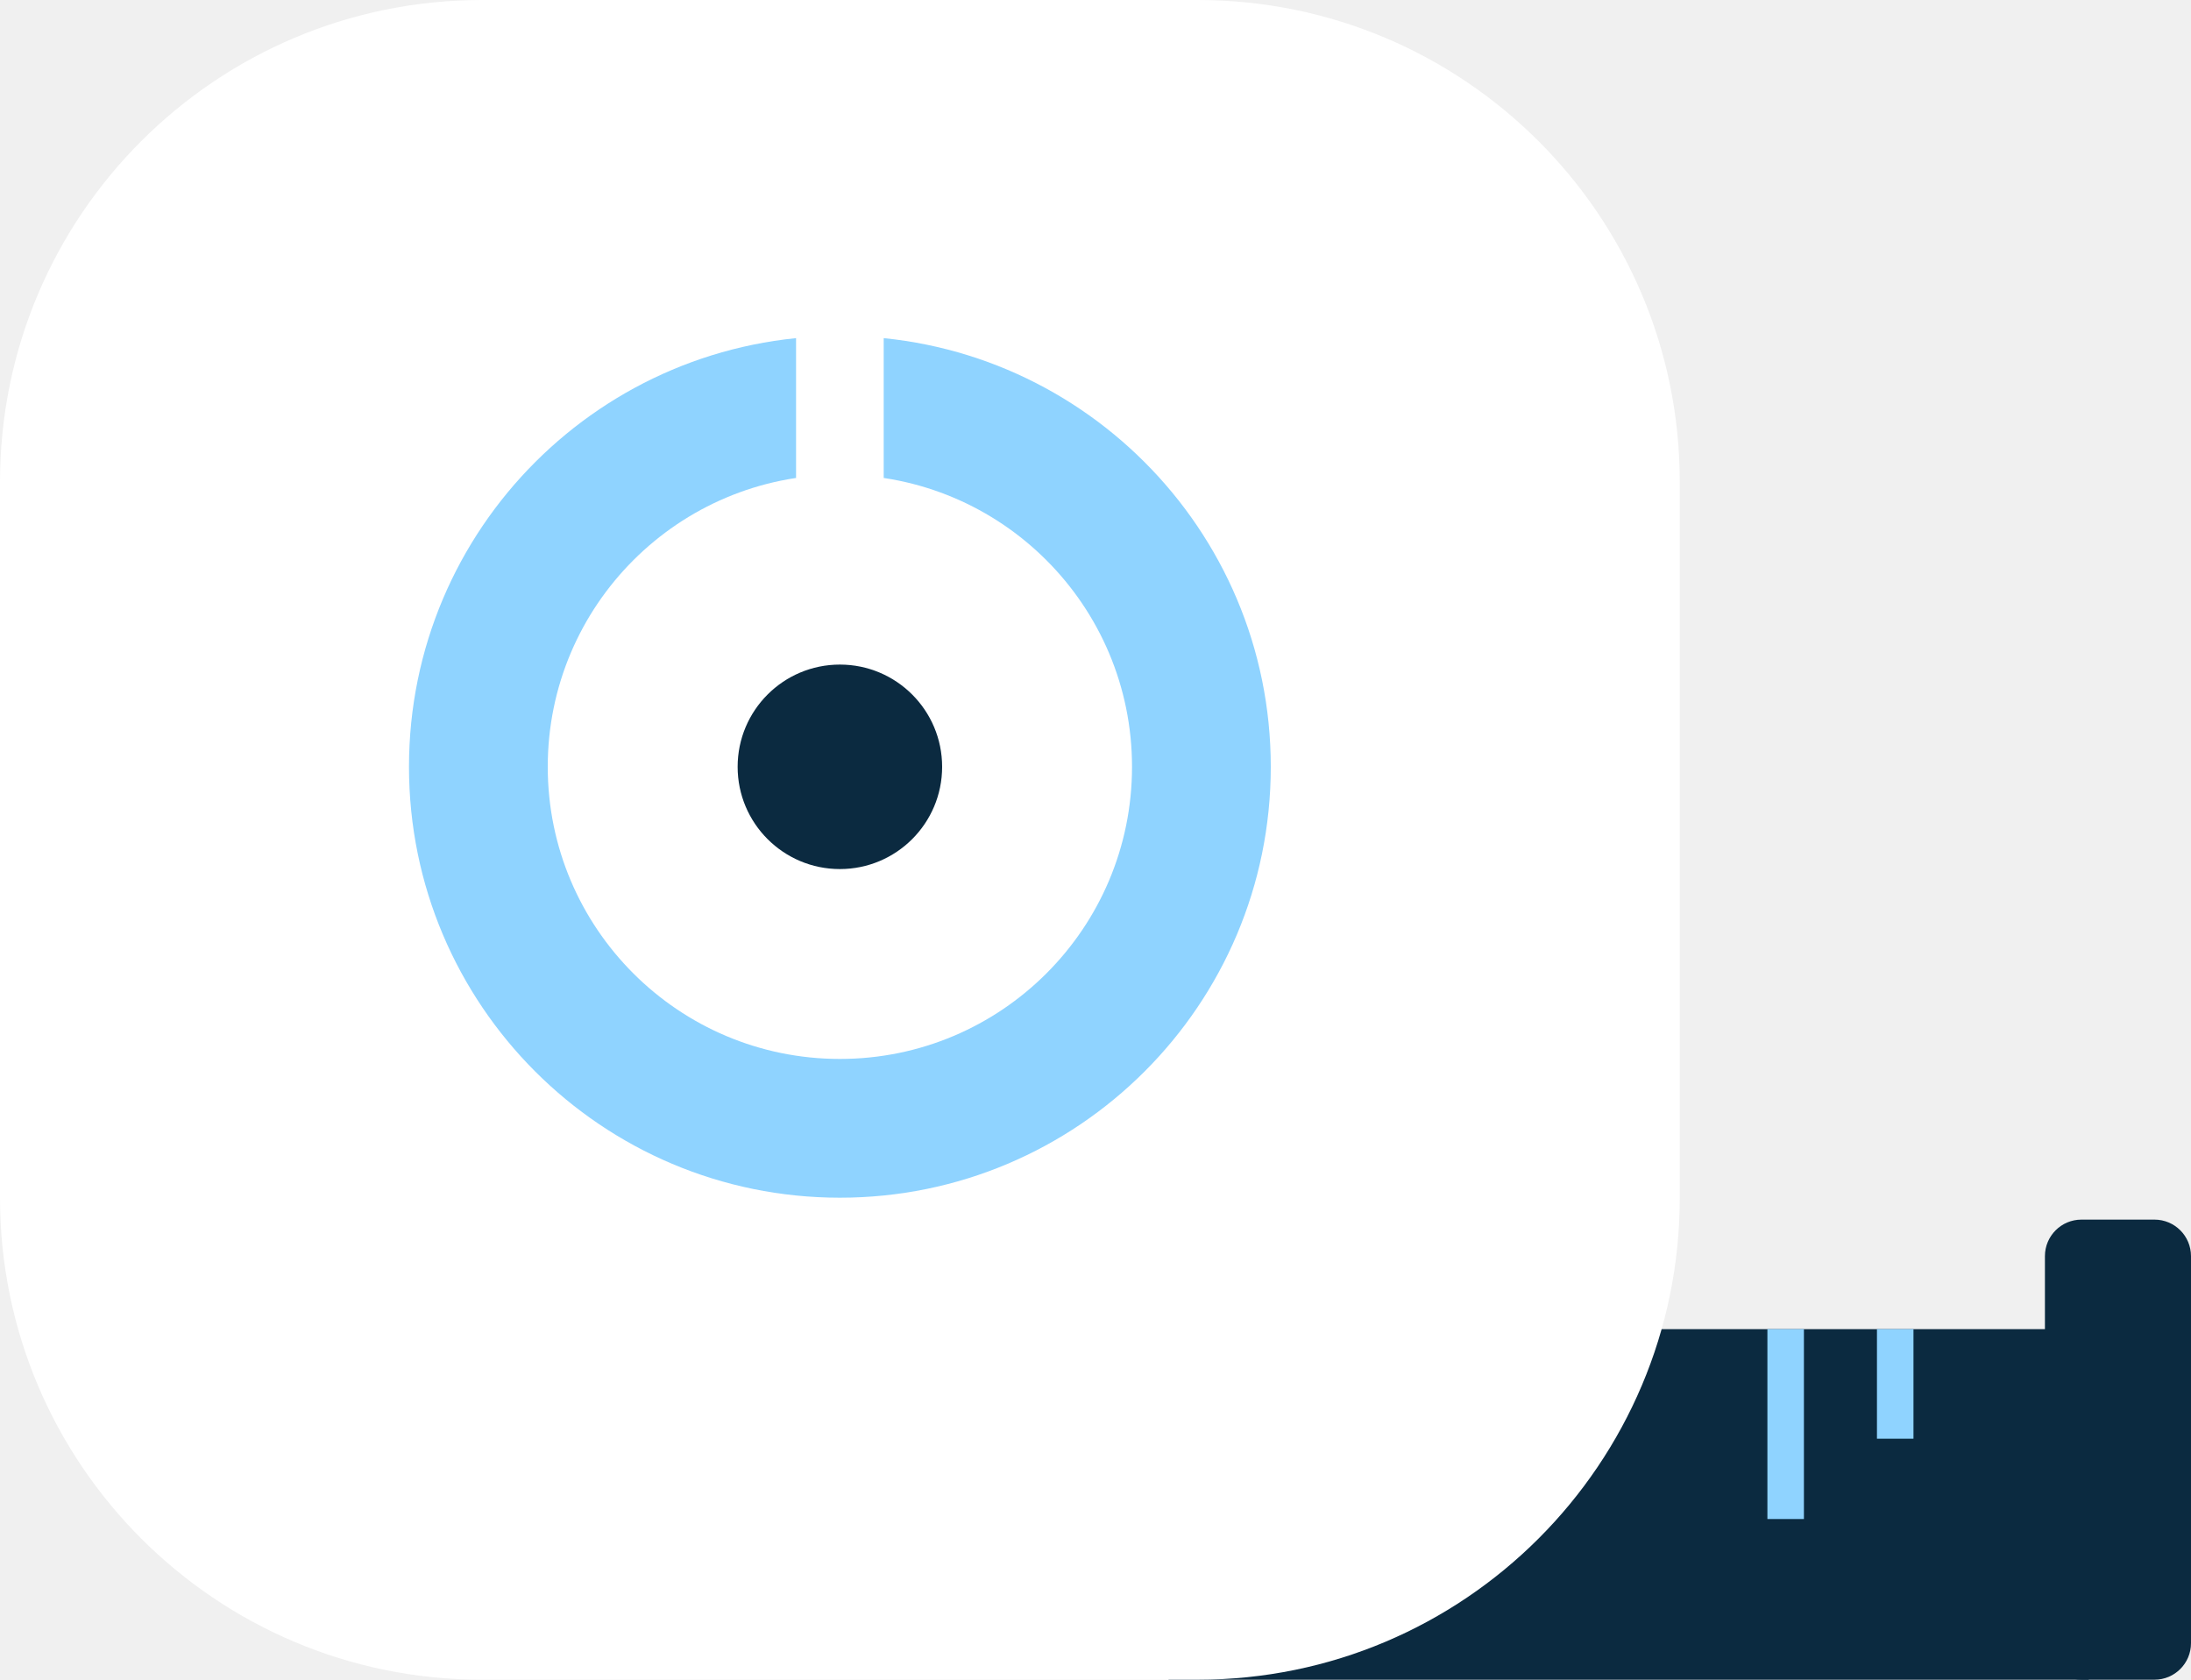
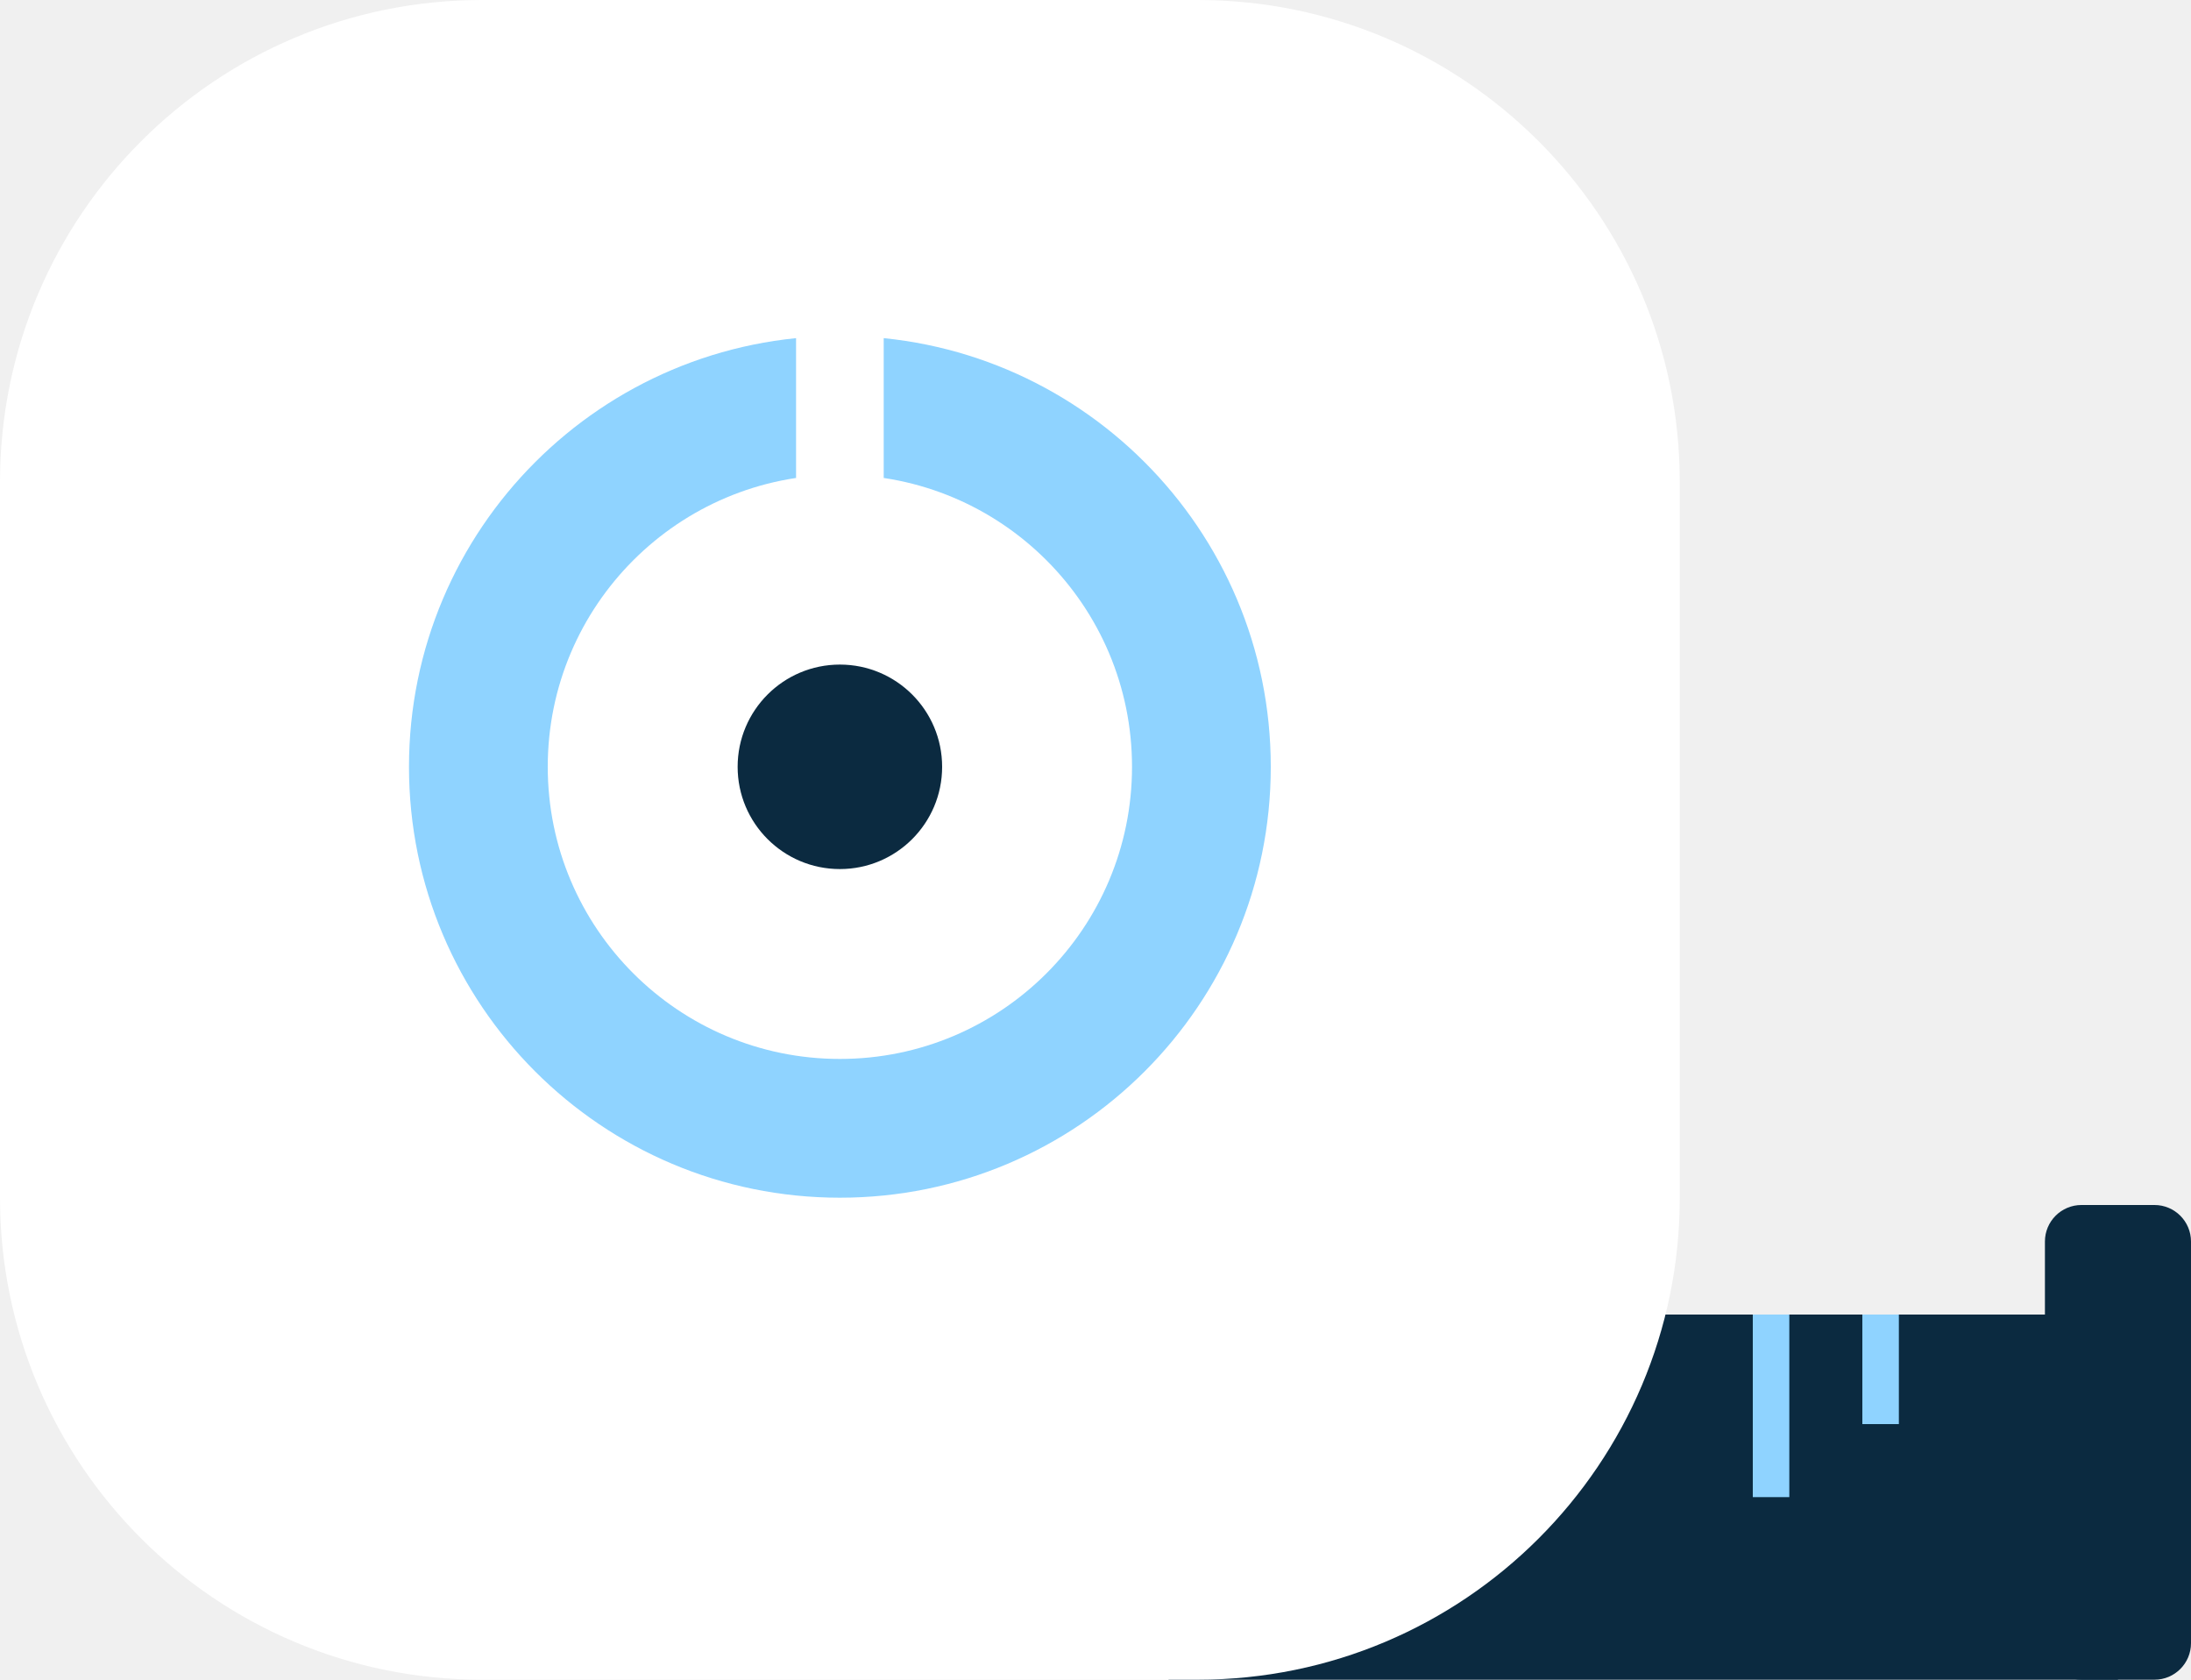
<svg xmlns="http://www.w3.org/2000/svg" width="140" height="107.333" viewBox="0 0 600 460">
-   <rect x="320" y="364" width="252" height="96" fill="#0B2A40" />
+   <rect x="320" y="360" width="260" height="100" fill="#0B2A40" />
  <rect x="0" y="0" width="460" height="460" rx="132" ry="132" fill="#FFFFFF" />
-   <rect x="484" y="364" width="10" height="52" fill="#8FD3FF" />
-   <rect x="514" y="364" width="10" height="30" fill="#8FD3FF" />
-   <rect x="560" y="334" width="40" height="126" rx="10" ry="10" fill="#0B2A40" />
+   <rect x="480" y="360" width="10" height="50" fill="#8FD3FF" />
+   <rect x="510" y="360" width="10" height="30" fill="#8FD3FF" />
+   <rect x="560" y="330" width="40" height="130" rx="10" ry="10" fill="#0B2A40" />
  <circle cx="230" cy="210" r="118" fill="#8FD3FF" />
  <circle cx="230" cy="210" r="80" fill="#FFFFFF" />
  <rect x="218" y="91" width="24" height="40" fill="#FFFFFF" />
  <circle cx="230" cy="210" r="28" fill="#0B2A40" />
</svg>
